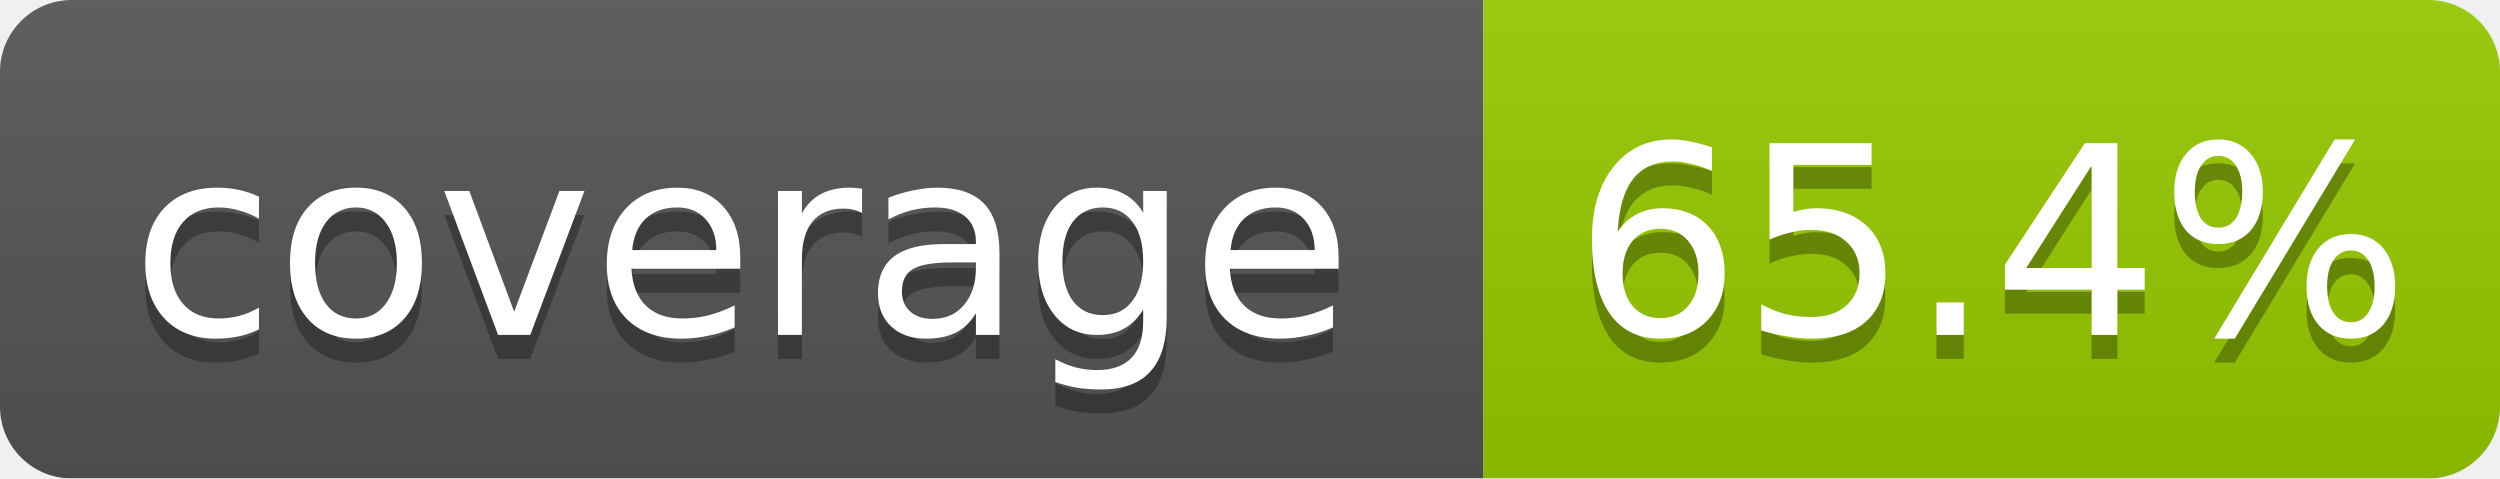
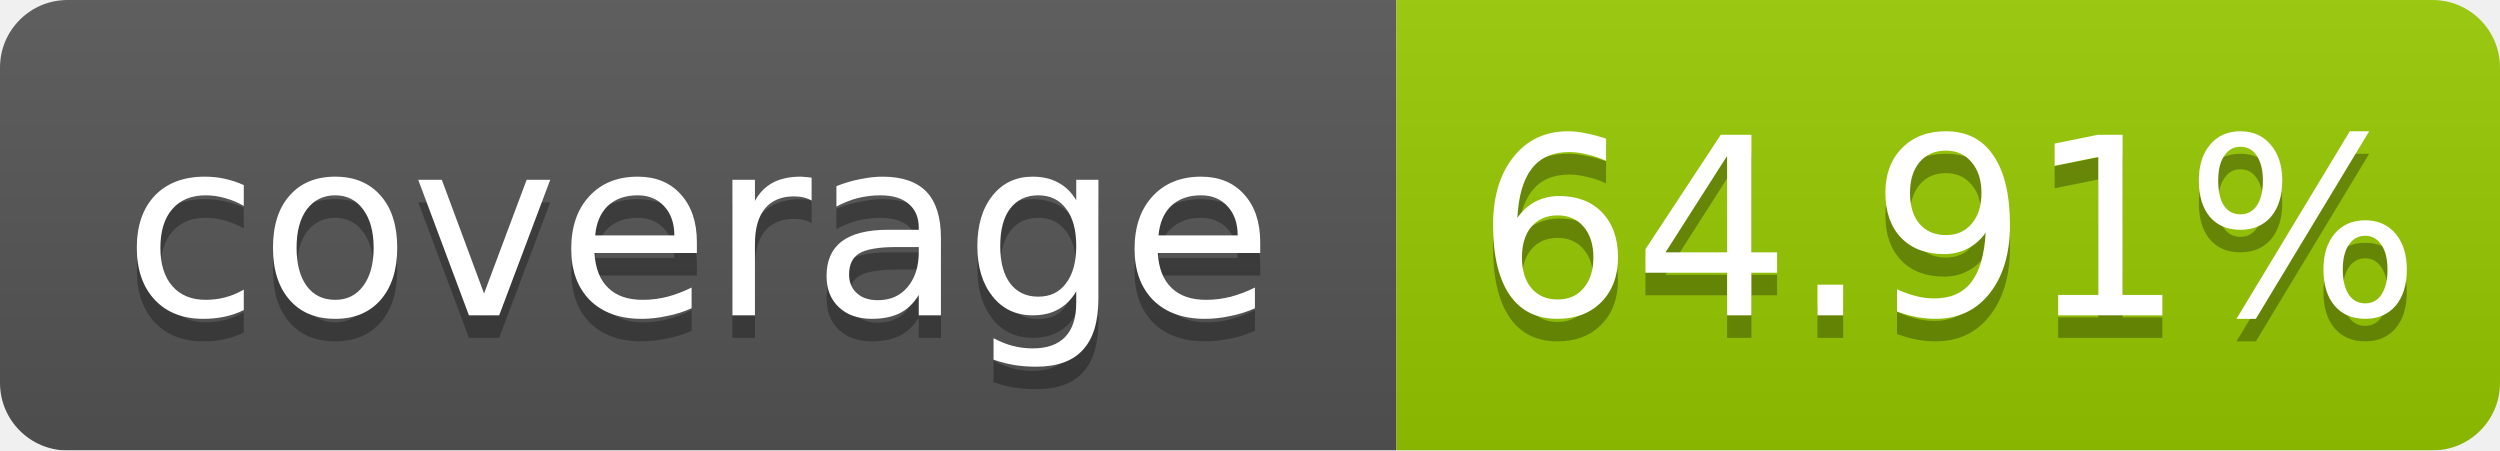
- <svg xmlns="http://www.w3.org/2000/svg" width="104.5" height="20">
+ <svg xmlns="http://www.w3.org/2000/svg" width="111.0" height="20">
  <linearGradient id="b" x2="0" y2="100%">
    <stop offset="0" stop-color="#bbb" stop-opacity=".1" />
    <stop offset="1" stop-opacity=".1" />
  </linearGradient>
  <mask id="a">
-     <rect width="104.5" height="20" rx="3" fill="#fff" />
+     <rect width="111.0" height="20" rx="3" fill="#fff" />
  </mask>
  <g mask="url(#a)">
    <rect width="62.0" height="20" fill="#555" />
-     <rect x="62.0" width="42.5" height="20" fill="#97ca00" />
-     <rect width="104.5" height="20" fill="url(#b)" />
+     <rect x="62.0" width="49.0" height="20" fill="#97ca00" />
+     <rect width="111.0" height="20" fill="url(#b)" />
  </g>
  <g fill="#fff" text-anchor="middle" font-family="DejaVu Sans,Verdana,Geneva,sans-serif" font-size="11">
    <text x="31.0" y="15" fill="#010101" fill-opacity=".3">coverage</text>
    <text x="31.0" y="14">coverage</text>
-     <text x="83.25" y="15" fill="#010101" fill-opacity=".3">65.4%</text>
-     <text x="83.25" y="14">65.4%</text>
+     <text x="86.5" y="15" fill="#010101" fill-opacity=".3">64.91%</text>
+     <text x="86.5" y="14">64.91%</text>
  </g>
</svg>
